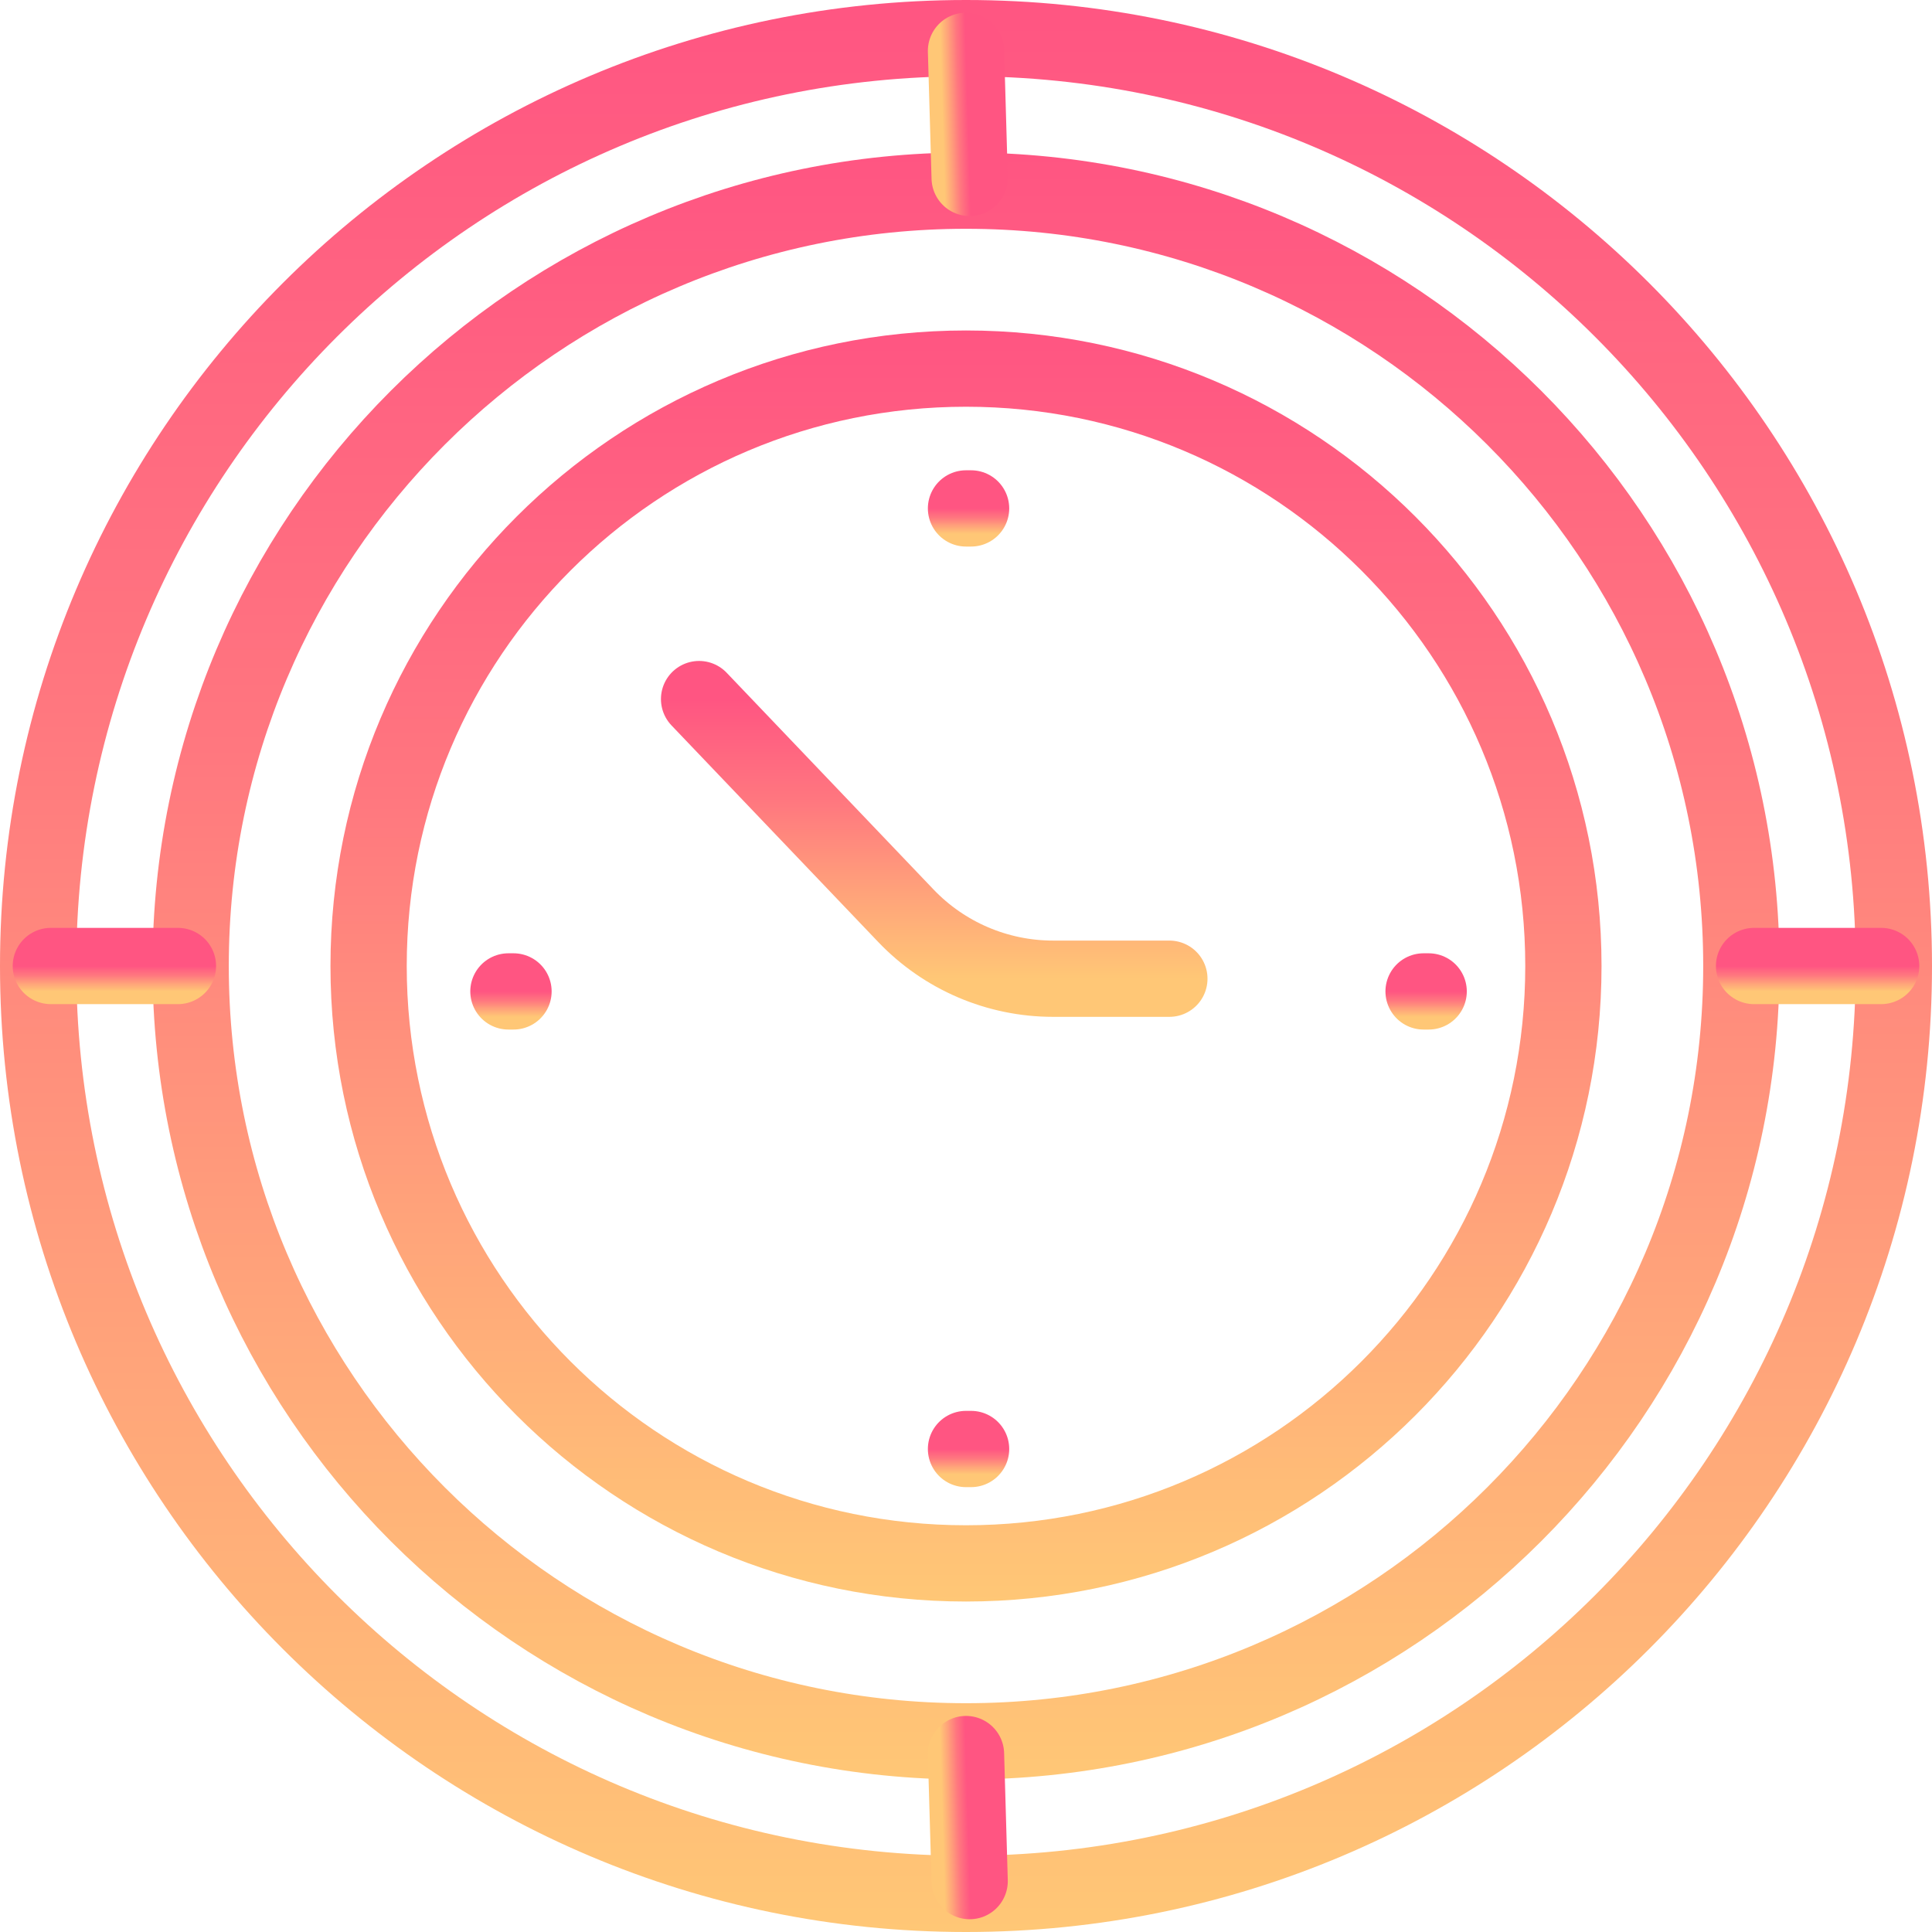
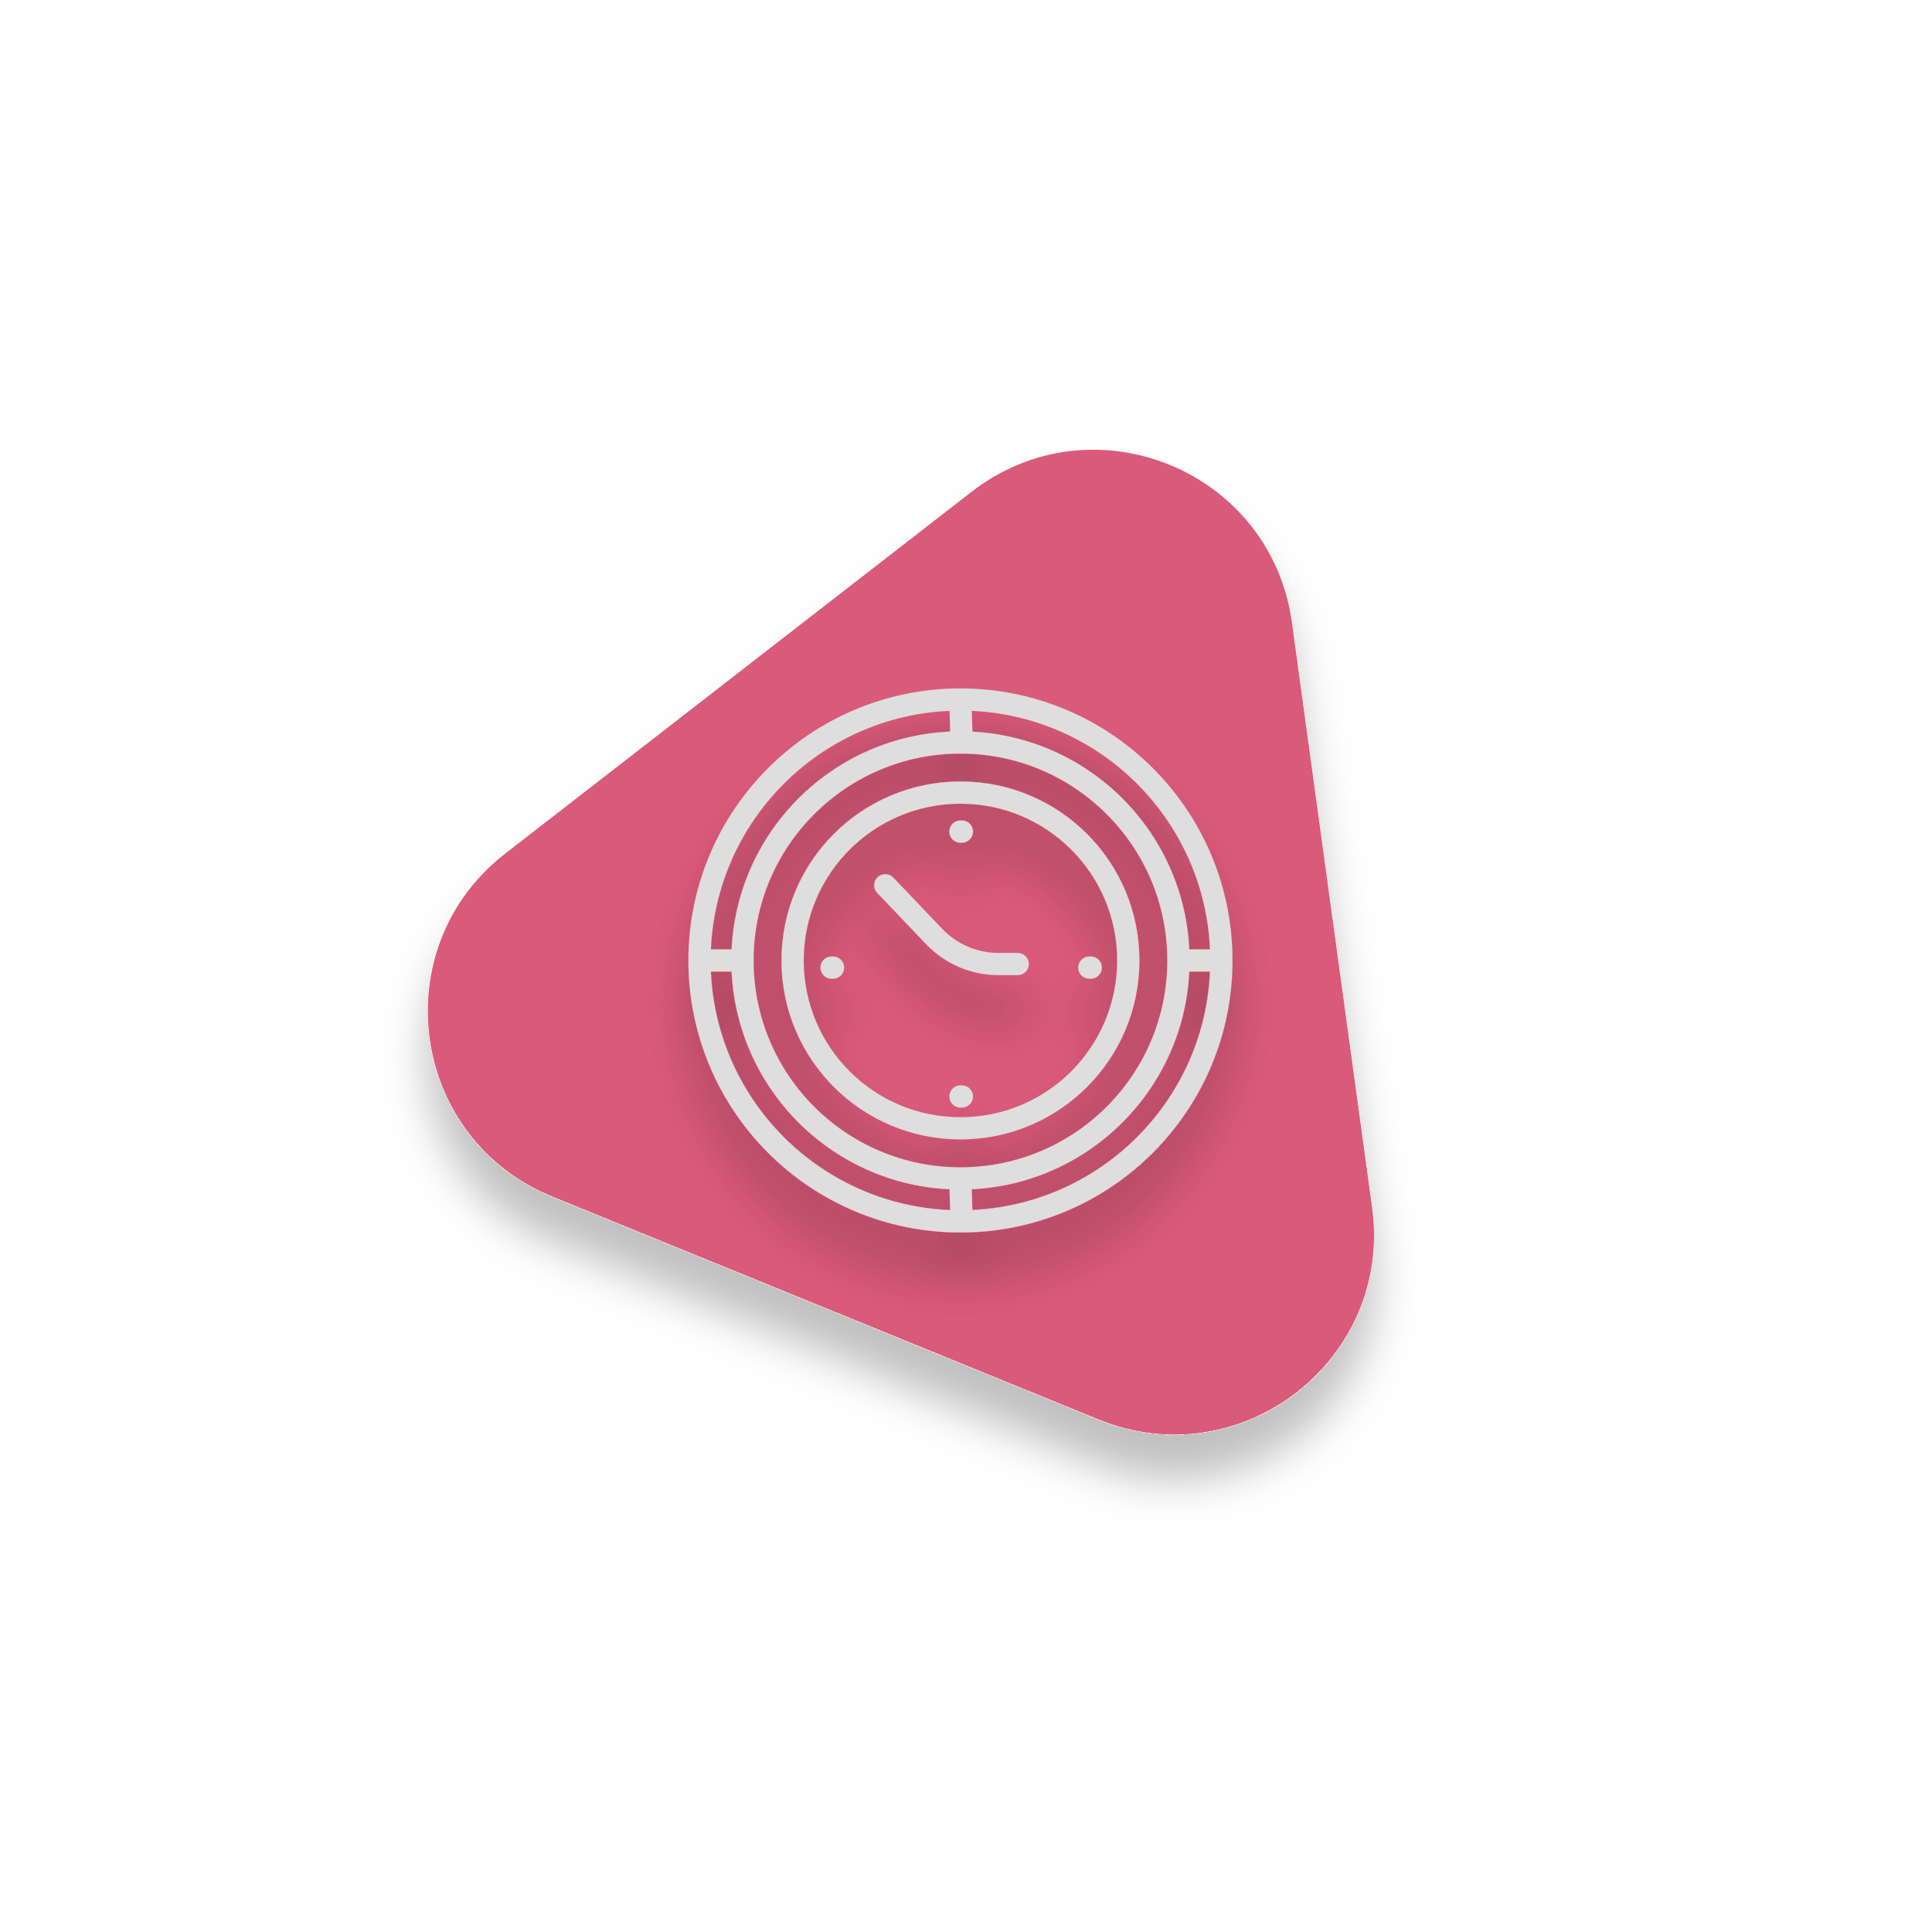
- <svg xmlns="http://www.w3.org/2000/svg" width="76" height="76" viewBox="0 0 76 76" fill="none">
-   <circle cx="38" cy="38" r="23.5" stroke="url(#paint0_linear_21_1462)" stroke-width="3" />
-   <path d="M20 39H20.2" stroke="url(#paint1_linear_21_1462)" stroke-width="3" stroke-linecap="round" />
-   <path d="M56 39H56.2" stroke="url(#paint2_linear_21_1462)" stroke-width="3" stroke-linecap="round" />
-   <path d="M38 57H38.2" stroke="url(#paint3_linear_21_1462)" stroke-width="3" stroke-linecap="round" />
-   <path d="M38 20H38.2" stroke="url(#paint4_linear_21_1462)" stroke-width="3" stroke-linecap="round" />
-   <path d="M27.5 27.5L35.636 36.024C37.146 37.605 39.237 38.5 41.423 38.5H46" stroke="url(#paint5_linear_21_1462)" stroke-width="3" stroke-linecap="round" />
-   <circle cx="38" cy="38" r="30.5" stroke="url(#paint6_linear_21_1462)" stroke-width="3" />
-   <circle cx="38" cy="38" r="36.5" stroke="url(#paint7_linear_21_1462)" stroke-width="3" />
-   <path d="M2 38H7" stroke="url(#paint8_linear_21_1462)" stroke-width="3" stroke-linecap="round" />
-   <path d="M69 38H74" stroke="url(#paint9_linear_21_1462)" stroke-width="3" stroke-linecap="round" />
-   <path d="M38 69L38.144 73.998" stroke="url(#paint10_linear_21_1462)" stroke-width="3" stroke-linecap="round" />
-   <path d="M38 2L38.144 6.998" stroke="url(#paint11_linear_21_1462)" stroke-width="3" stroke-linecap="round" />
+ <svg xmlns="http://www.w3.org/2000/svg" width="174" height="174" viewBox="0 0 174 174" fill="none">
+   <g filter="url(#filter0_d_41_334)">
+     <path d="M87.49 44.301C98.438 35.808 114.475 42.351 116.357 56.079L123.574 108.731C125.456 122.459 111.77 133.076 98.941 127.842L49.734 107.766C36.904 102.531 34.552 85.371 45.5 76.877L87.49 44.301Z" fill="#DA5A79" />
+   </g>
+   <g filter="url(#filter1_d_41_334)">
+     <circle cx="86.5" cy="86.5" r="15.118" stroke="#DEDEDE" stroke-width="2" />
+     <path d="M74.895 87.145H75.024" stroke="#DEDEDE" stroke-width="2" stroke-linecap="round" />
+     <path d="M98.105 87.145H98.234" stroke="#DEDEDE" stroke-width="2" stroke-linecap="round" />
+     <path d="M86.5 98.75H86.629" stroke="#DEDEDE" stroke-width="2" stroke-linecap="round" />
+     <path d="M86.5 74.895H86.629" stroke="#DEDEDE" stroke-width="2" stroke-linecap="round" />
+     <path d="M79.73 79.73L84.136 84.346C85.646 85.928 87.737 86.822 89.923 86.822H91.658" stroke="#DEDEDE" stroke-width="2" stroke-linecap="round" />
+     <circle cx="86.5" cy="86.5" r="19.632" stroke="#DEDEDE" stroke-width="2" />
+     <circle cx="86.5" cy="86.5" r="23.5" stroke="#DEDEDE" stroke-width="2" />
+     <path d="M63.289 86.5H66.513" stroke="#DEDEDE" stroke-width="2" stroke-linecap="round" />
+     <path d="M106.487 86.5H109.711" stroke="#DEDEDE" stroke-width="2" stroke-linecap="round" />
+     <path d="M86.5 106.487L86.593 109.709" stroke="#DEDEDE" stroke-width="2" stroke-linecap="round" />
+     <path d="M86.5 63.289L86.593 66.512" stroke="#DEDEDE" stroke-width="2" stroke-linecap="round" />
+   </g>
  <defs>
-     <linearGradient id="paint0_linear_21_1462" x1="38" y1="13" x2="38" y2="63" gradientUnits="userSpaceOnUse">
-       <stop stop-color="#FF5582" />
-       <stop offset="0.365" stop-color="#FF777F" />
-       <stop offset="0.698" stop-color="#FFA37A" />
-       <stop offset="1" stop-color="#FFC776" />
-     </linearGradient>
-     <linearGradient id="paint1_linear_21_1462" x1="20.1" y1="39" x2="20.1" y2="40" gradientUnits="userSpaceOnUse">
-       <stop stop-color="#FF5582" />
-       <stop offset="0.365" stop-color="#FF777F" />
-       <stop offset="0.698" stop-color="#FFA37A" />
-       <stop offset="1" stop-color="#FFC776" />
-     </linearGradient>
-     <linearGradient id="paint2_linear_21_1462" x1="56.1" y1="39" x2="56.1" y2="40" gradientUnits="userSpaceOnUse">
-       <stop stop-color="#FF5582" />
-       <stop offset="0.365" stop-color="#FF777F" />
-       <stop offset="0.698" stop-color="#FFA37A" />
-       <stop offset="1" stop-color="#FFC776" />
-     </linearGradient>
-     <linearGradient id="paint3_linear_21_1462" x1="38.1" y1="57" x2="38.1" y2="58" gradientUnits="userSpaceOnUse">
-       <stop stop-color="#FF5582" />
-       <stop offset="0.365" stop-color="#FF777F" />
-       <stop offset="0.698" stop-color="#FFA37A" />
-       <stop offset="1" stop-color="#FFC776" />
-     </linearGradient>
-     <linearGradient id="paint4_linear_21_1462" x1="38.1" y1="20" x2="38.1" y2="21" gradientUnits="userSpaceOnUse">
-       <stop stop-color="#FF5582" />
-       <stop offset="0.365" stop-color="#FF777F" />
-       <stop offset="0.698" stop-color="#FFA37A" />
-       <stop offset="1" stop-color="#FFC776" />
-     </linearGradient>
-     <linearGradient id="paint5_linear_21_1462" x1="36.75" y1="27.5" x2="36.75" y2="38.5" gradientUnits="userSpaceOnUse">
-       <stop stop-color="#FF5582" />
-       <stop offset="0.365" stop-color="#FF777F" />
-       <stop offset="0.698" stop-color="#FFA37A" />
-       <stop offset="1" stop-color="#FFC776" />
-     </linearGradient>
-     <linearGradient id="paint6_linear_21_1462" x1="38" y1="6" x2="38" y2="70" gradientUnits="userSpaceOnUse">
-       <stop stop-color="#FF5582" />
-       <stop offset="0.365" stop-color="#FF777F" />
-       <stop offset="0.698" stop-color="#FFA37A" />
-       <stop offset="1" stop-color="#FFC776" />
-     </linearGradient>
-     <linearGradient id="paint7_linear_21_1462" x1="38" y1="0" x2="38" y2="76" gradientUnits="userSpaceOnUse">
-       <stop stop-color="#FF5582" />
-       <stop offset="0.365" stop-color="#FF777F" />
-       <stop offset="0.698" stop-color="#FFA37A" />
-       <stop offset="1" stop-color="#FFC776" />
-     </linearGradient>
-     <linearGradient id="paint8_linear_21_1462" x1="4.5" y1="38" x2="4.5" y2="39" gradientUnits="userSpaceOnUse">
-       <stop stop-color="#FF5582" />
-       <stop offset="0.365" stop-color="#FF777F" />
-       <stop offset="0.698" stop-color="#FFA37A" />
-       <stop offset="1" stop-color="#FFC776" />
-     </linearGradient>
-     <linearGradient id="paint9_linear_21_1462" x1="71.5" y1="38" x2="71.5" y2="39" gradientUnits="userSpaceOnUse">
-       <stop stop-color="#FF5582" />
-       <stop offset="0.365" stop-color="#FF777F" />
-       <stop offset="0.698" stop-color="#FFA37A" />
-       <stop offset="1" stop-color="#FFC776" />
-     </linearGradient>
-     <linearGradient id="paint10_linear_21_1462" x1="38.072" y1="71.499" x2="37.072" y2="71.528" gradientUnits="userSpaceOnUse">
-       <stop stop-color="#FF5582" />
-       <stop offset="0.365" stop-color="#FF777F" />
-       <stop offset="0.698" stop-color="#FFA37A" />
-       <stop offset="1" stop-color="#FFC776" />
-     </linearGradient>
-     <linearGradient id="paint11_linear_21_1462" x1="38.072" y1="4.499" x2="37.072" y2="4.528" gradientUnits="userSpaceOnUse">
-       <stop stop-color="#FF5582" />
-       <stop offset="0.365" stop-color="#FF777F" />
-       <stop offset="0.698" stop-color="#FFA37A" />
-       <stop offset="1" stop-color="#FFC776" />
-     </linearGradient>
+     <filter id="filter0_d_41_334" x="34.53" y="40.503" width="93.218" height="96.699" filterUnits="userSpaceOnUse" color-interpolation-filters="sRGB">
+       <feFlood flood-opacity="0" result="BackgroundImageFix" />
+       <feColorMatrix in="SourceAlpha" type="matrix" values="0 0 0 0 0 0 0 0 0 0 0 0 0 0 0 0 0 0 127 0" result="hardAlpha" />
+       <feOffset dy="4" />
+       <feGaussianBlur stdDeviation="2" />
+       <feComposite in2="hardAlpha" operator="out" />
+       <feColorMatrix type="matrix" values="0 0 0 0 0 0 0 0 0 0 0 0 0 0 0 0 0 0 0.25 0" />
+       <feBlend mode="normal" in2="BackgroundImageFix" result="effect1_dropShadow_41_334" />
+       <feBlend mode="normal" in="SourceGraphic" in2="effect1_dropShadow_41_334" result="shape" />
+     </filter>
+     <filter id="filter1_d_41_334" x="58" y="62" width="57" height="57" filterUnits="userSpaceOnUse" color-interpolation-filters="sRGB">
+       <feFlood flood-opacity="0" result="BackgroundImageFix" />
+       <feColorMatrix in="SourceAlpha" type="matrix" values="0 0 0 0 0 0 0 0 0 0 0 0 0 0 0 0 0 0 127 0" result="hardAlpha" />
+       <feOffset dy="4" />
+       <feGaussianBlur stdDeviation="2" />
+       <feComposite in2="hardAlpha" operator="out" />
+       <feColorMatrix type="matrix" values="0 0 0 0 0 0 0 0 0 0 0 0 0 0 0 0 0 0 0.25 0" />
+       <feBlend mode="normal" in2="BackgroundImageFix" result="effect1_dropShadow_41_334" />
+       <feBlend mode="normal" in="SourceGraphic" in2="effect1_dropShadow_41_334" result="shape" />
+     </filter>
  </defs>
</svg>
